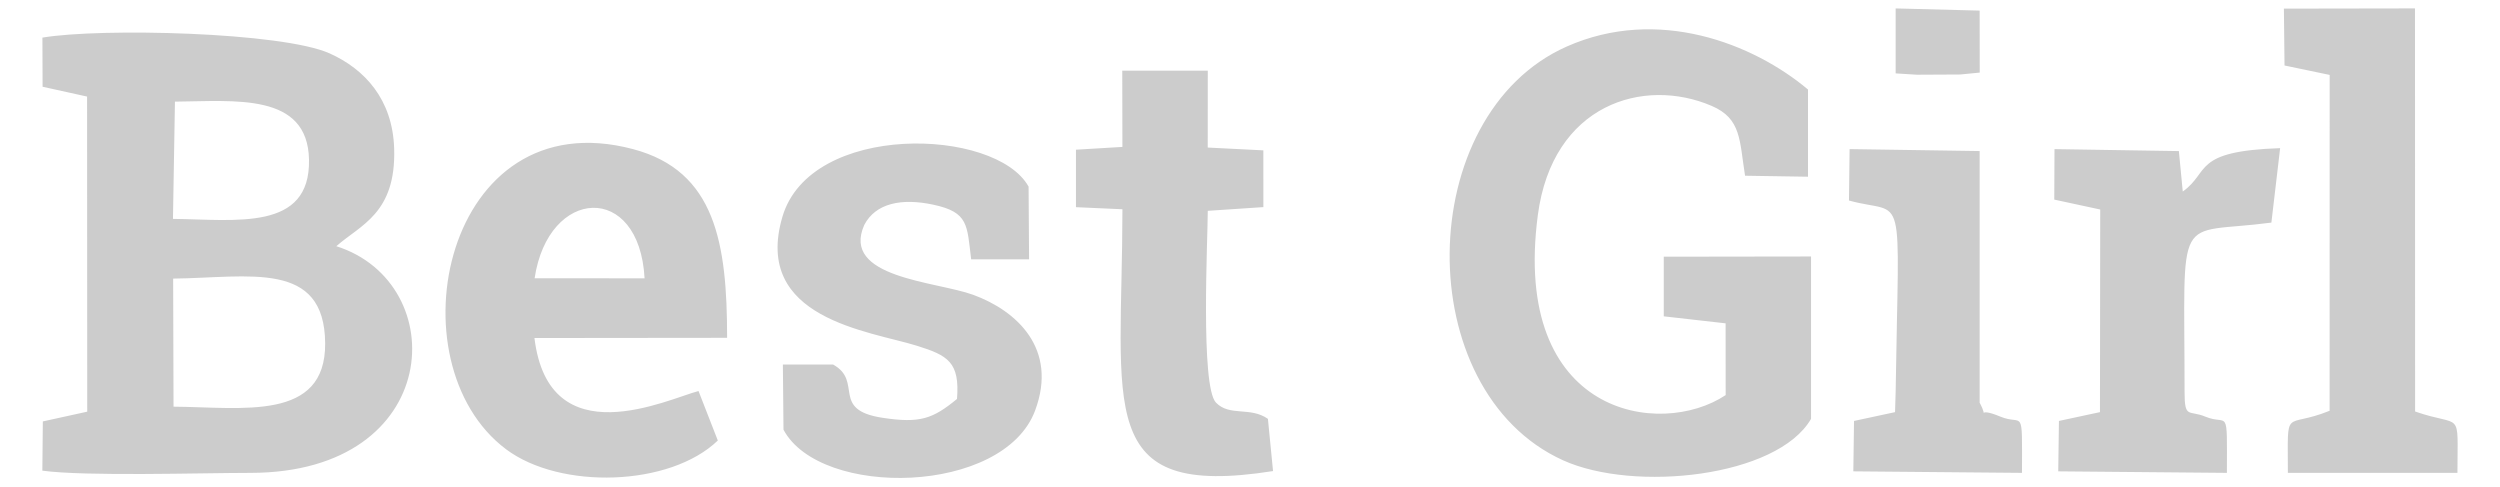
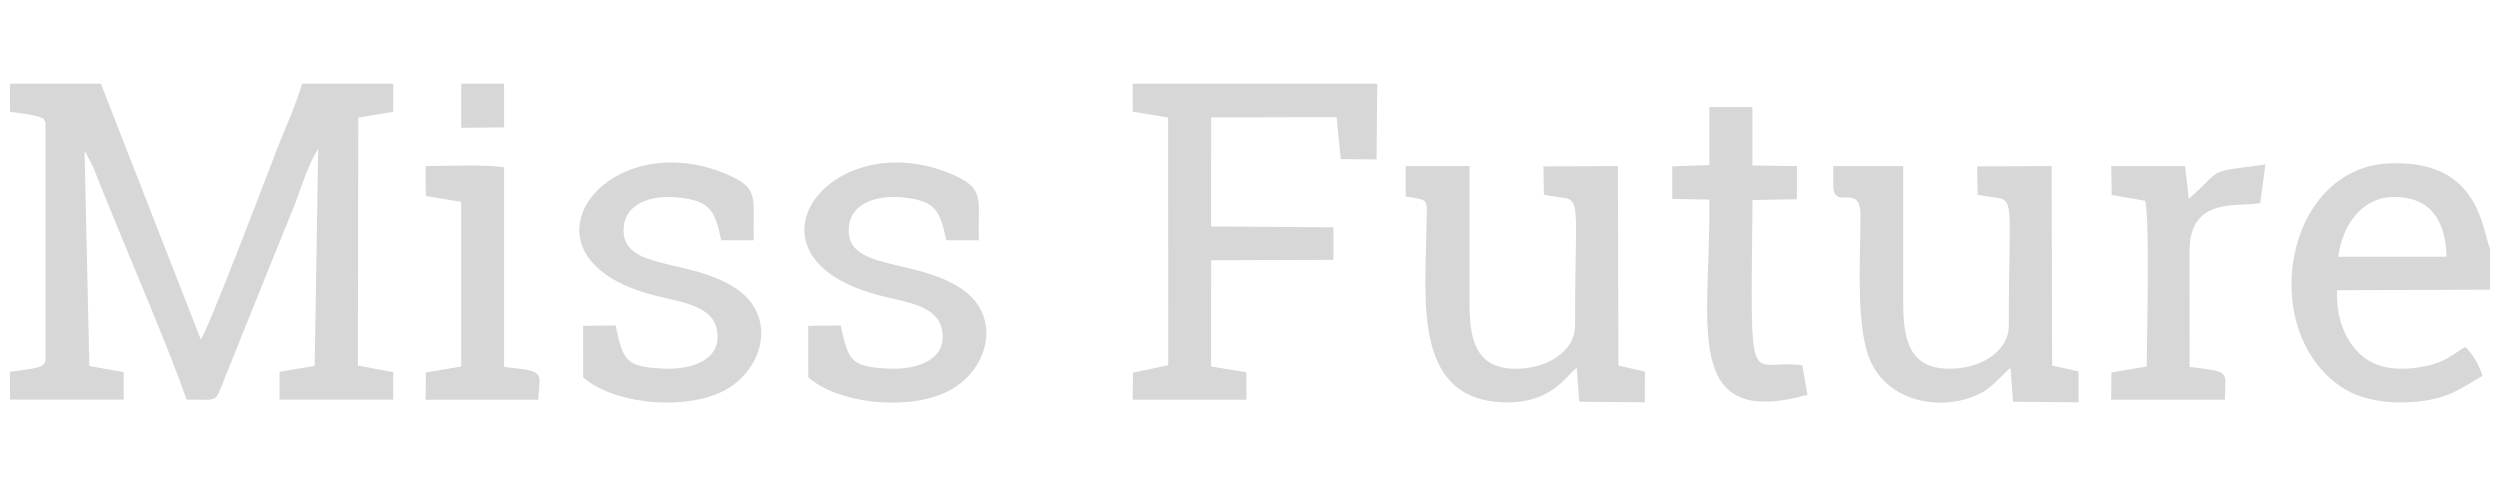
- <svg xmlns="http://www.w3.org/2000/svg" width="293" height="57" viewBox="0 0 293000 57000" shape-rendering="geometricPrecision" text-rendering="geometricPrecision" image-rendering="optimizeQuality" fill-rule="evenodd" clip-rule="evenodd">
+ <svg xmlns="http://www.w3.org/2000/svg" xml:space="preserve" width="293px" height="57px" version="1.1" style="shape-rendering:geometricPrecision; text-rendering:geometricPrecision; image-rendering:optimizeQuality; fill-rule:evenodd; clip-rule:evenodd" viewBox="0 0 293000 57000">
  <defs>
-     <style>.fil0{fill:#ccc}</style>
+     <style type="text/css">
+    
+     .fil0 {fill:#D7D7D7}
+    
+   </style>
  </defs>
-   <path class="fil0" d="M4991 10166l5215 1152 17 36930-5203 1143-57 5771c5083 686 18483 265 24417 259 22644-27 23634-22260 10037-26565 2824-2503 7006-3820 6780-11426-174-5790-3462-9331-7558-11170-5596-2512-26896-3005-33668-1851l20 5758zm217178-1565l2500 156 5058-26 2297-223-9-7266-9846-254v7613zm-5470 14900c6750 1867 5835-2374 5470 22428l-70 2373-4808 1033-81 5907 19766 178c20-8043 185-5459-2537-6594-3123-1303-1224 633-2424-1631V17703l-15243-228-72 6026zm24063-107l5383 1161-30 23747-4808 1033-81 5907 19766 178c20-8043 185-5459-2537-6594-1916-798-2424 302-2424-2897 0-21849-1285-18326 10175-19840l1025-8726c-10347 350-8172 2785-11412 5085l-455-4741-14577-230-26 5917zm-109217-6175l-5443 326 1 6736 5446 243c-17 23287-3425 34008 17652 30686l-602-6121c-2080-1459-4486-246-6086-1902-1838-1902-961-19341-961-22478l6515-436-2-6652-6519-328 6-9011h-10023l17 8935zm136202-9543l5290 1104-7 39362c-5394 2192-4892-736-4892 7279h19873c9-7638 632-5239-4961-7194l-14-47242-15363 26 73 6665zM112160 46758c-2844 2335-4336 2877-8738 2206-6138-934-2212-4260-5785-6242h-5885l74 7639c4319 8069 25793 7661 29488-2243 2714-7276-2200-11720-7260-13567-4354-1589-15540-1963-12758-8196 1330-2533 4348-3172 8112-2360 4126 889 3917 2379 4411 6399h6789l-58-8523c-3855-6937-25586-7597-28853 3541-3508 11958 10208 13376 15765 15111 3617 1129 5047 1916 4698 6234zm-28032 4870l-2261-5799c-3568 921-17526 7762-19230-6213l22580-24c0-11078-1359-19550-11020-22114-22113-5869-28440 25031-14878 35181 6356 4756 19201 4375 24808-1031zM62657 32612l12887 7c-599-11311-11290-10719-12887-7zm149596 16484V30060l-17260 25 1 6989 7247 821 7 8409c-7670 5118-25114 2440-22015-21086 1717-13039 12418-16218 20374-12808 3507 1504 3250 4064 3914 8185l7376 117V10494c-6415-5396-17595-9770-28262-5046-18058 7998-18421 40349-451 48496 8350 3785 25116 1974 29067-4848zM20338 47662c8072 61 17836 1752 17771-7426-69-9795-8923-7684-17816-7584l45 15010zm-67-22008c7423 83 16107 1463 15945-6944-151-7897-8714-6854-15713-6798l-231 13742z" id="Layer_x0020_1" />
+   <g id="Layer_x0020_1">
+     <path class="fil0" d="M46087 9808l-10684 0c-697,2434 -1996,5254 -2937,7677 -698,1795 -8114,21339 -8937,22295l-11706 -29972 -10655 0 0 3304c782,86 1518,181 2334,324 117,20 983,223 1039,249 776,348 356,-53 788,631l-1 28008c-162,630 -894,768 -1817,921 -757,128 -1557,228 -2343,321l0 3265 13329 -1 -2 -3217 -4024 -720 -561 -25159c61,67 130,164 167,219l823 1591c270,679 455,1152 730,1831 495,1217 952,2340 1488,3659 2448,6027 6963,16567 8751,21799 3596,0 3339,354 4136,-1688l5170 -12856c1039,-2552 2024,-4984 3066,-7550 997,-2453 1735,-5251 3050,-7290l-410 25425 -4121 704 -1 3255 13329 0 -7 -3214 -4136 -780 48 -29055 4095 -681 1 -3292zm12991 0l-5027 0 0 5171 5028 -45 -1 -5126zm-9190 11911l25 1257 4137 680 1 19297 -4139 703 -25 3194 13192 0c243,-3404 816,-3325 -4000,-3845l-1 -23399c-2395,-353 -6600,-150 -9190,-141l0 2254zm206634 1592l-423 -3840 -8665 -6 60 3389 3909 678c586,2036 193,16154 193,19420l-4140 704 -26 3194 13334 0c0,-3399 835,-3252 -4141,-3845 1,-4522 1,-9046 -14,-13569 -25,-6771 6352,-4997 8303,-5676l593 -4480c-7155,967 -4765,315 -8984,4031zm-56181 -3966l-4354 149 0 3821 4342 76c231,14236 -3509,27038 11503,22882l-598 -3464c-6389,-885 -6071,4507 -5838,-19367l5198 -93 -1 -3882 -5210 -74 1 -6846 -5042 0 -1 6800zm-128198 18800l-3804 40 11 6035c3279,2933 10990,3935 15868,1872 5138,-2173 7184,-8952 1926,-12358 -5503,-3566 -13510,-1967 -13042,-7139 255,-2818 3326,-3764 6317,-3459 3881,397 4328,1522 5115,5021l3821 0c-182,-4792 815,-6021 -3104,-7704 -14445,-6204 -26137,9783 -8389,14208 2983,743 6536,1174 7134,3865 800,3602 -2883,4811 -6111,4678 -4747,-193 -4806,-1017 -5741,-5059zm26382 0l-3804 40 12 6037c3273,2921 10983,3957 15868,1870 5134,-2193 7189,-8952 1925,-12357 -5484,-3546 -13510,-1977 -13042,-7139 255,-2822 3325,-3764 6317,-3459 3868,394 4335,1521 5113,5020l3819 1c-176,-4796 819,-6020 -3099,-7704 -14397,-6190 -26176,9731 -8389,14208 2981,751 6535,1165 7134,3865 798,3600 -2882,4811 -6111,4678 -4745,-193 -4809,-1016 -5741,-5059zm66221 -15121c2845,493 2489,193 2444,3188 -137,9216 -1659,21155 9787,20941 5363,-100 6965,-3725 7824,-4005l289 3935 7687 69 1 -3619 -3102 -687 -60 -23380 -8728 41 53 3312c4775,1091 3657,-2026 3656,15319 0,3220 -3601,5217 -7289,5072 -4313,-169 -5081,-3361 -5081,-7648l0 -16096 -7478 0 -2 3559zm50112 -1305c0,3063 3183,-416 3189,3506 9,5218 -638,13610 1349,17473 2409,4684 8772,5598 12992,3246 1354,-755 2865,-2672 3246,-2796l288 3935 7690 69 -2 -3617 -3102 -690 -58 -23380 -8731 40 54 3314c4775,1081 3657,-2006 3657,15318 0,3217 -3599,5217 -7290,5072 -4317,-169 -5081,-3360 -5081,-7648l0 -16097 -8202 1 0 2254zm-53448 -11911l-28655 0 0 3276 4149 689 14 29035 -4128 866 -40 3176 13335 0 -6 -3224 -4140 -676 9 -12447 14334 -50 1 -3809 -14342 -107 7 -12775 14701 -34 493 4925 4191 31 77 -8876zm130422 24138l0 -4814c-969,-2167 -1154,-10501 -11907,-9977 -12163,593 -15411,19474 -5568,26167 2379,1618 5693,2079 9040,1736 3767,-385 5186,-1669 7550,-3004 -338,-1186 -1148,-2593 -2011,-3389 -1637,921 -2106,1675 -4592,2232 -1834,411 -4064,495 -5780,-168 -2864,-1106 -4858,-4501 -4658,-8713l17927 -72zm-17797 -3856l12690 0c-78,-4191 -1863,-7022 -6148,-7005 -3827,14 -6044,3337 -6542,7005z" />
+   </g>
</svg>
